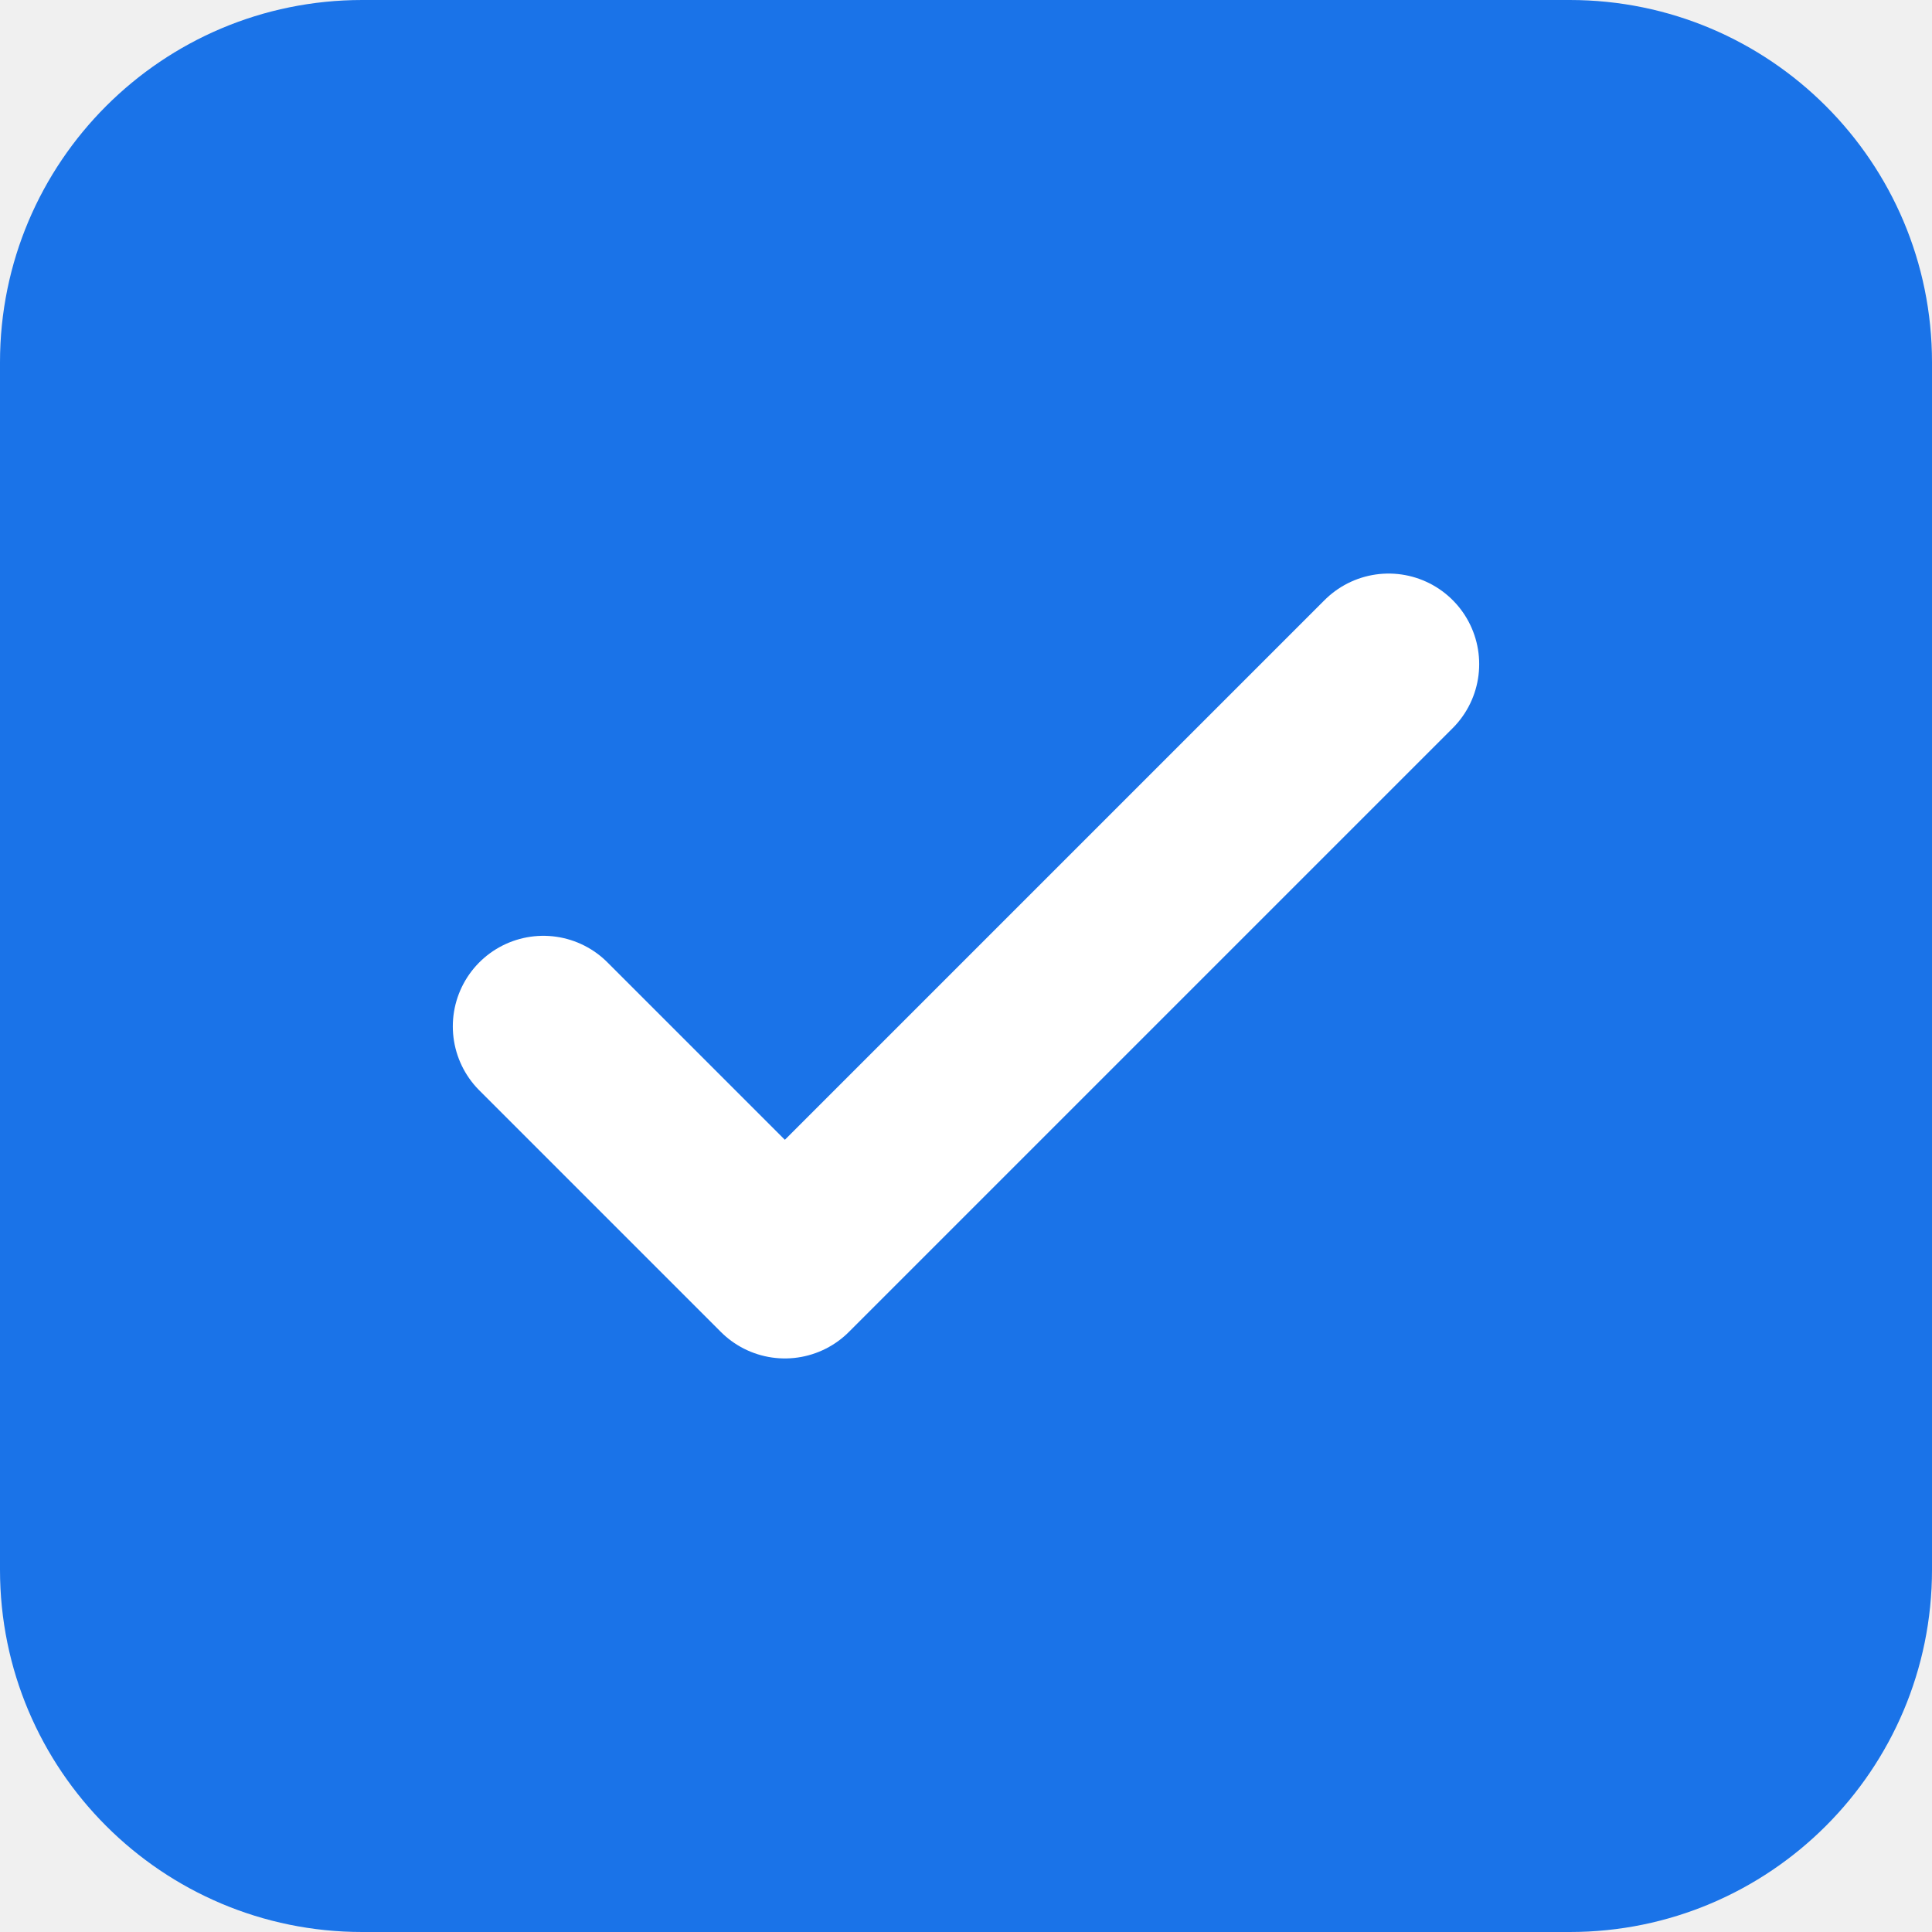
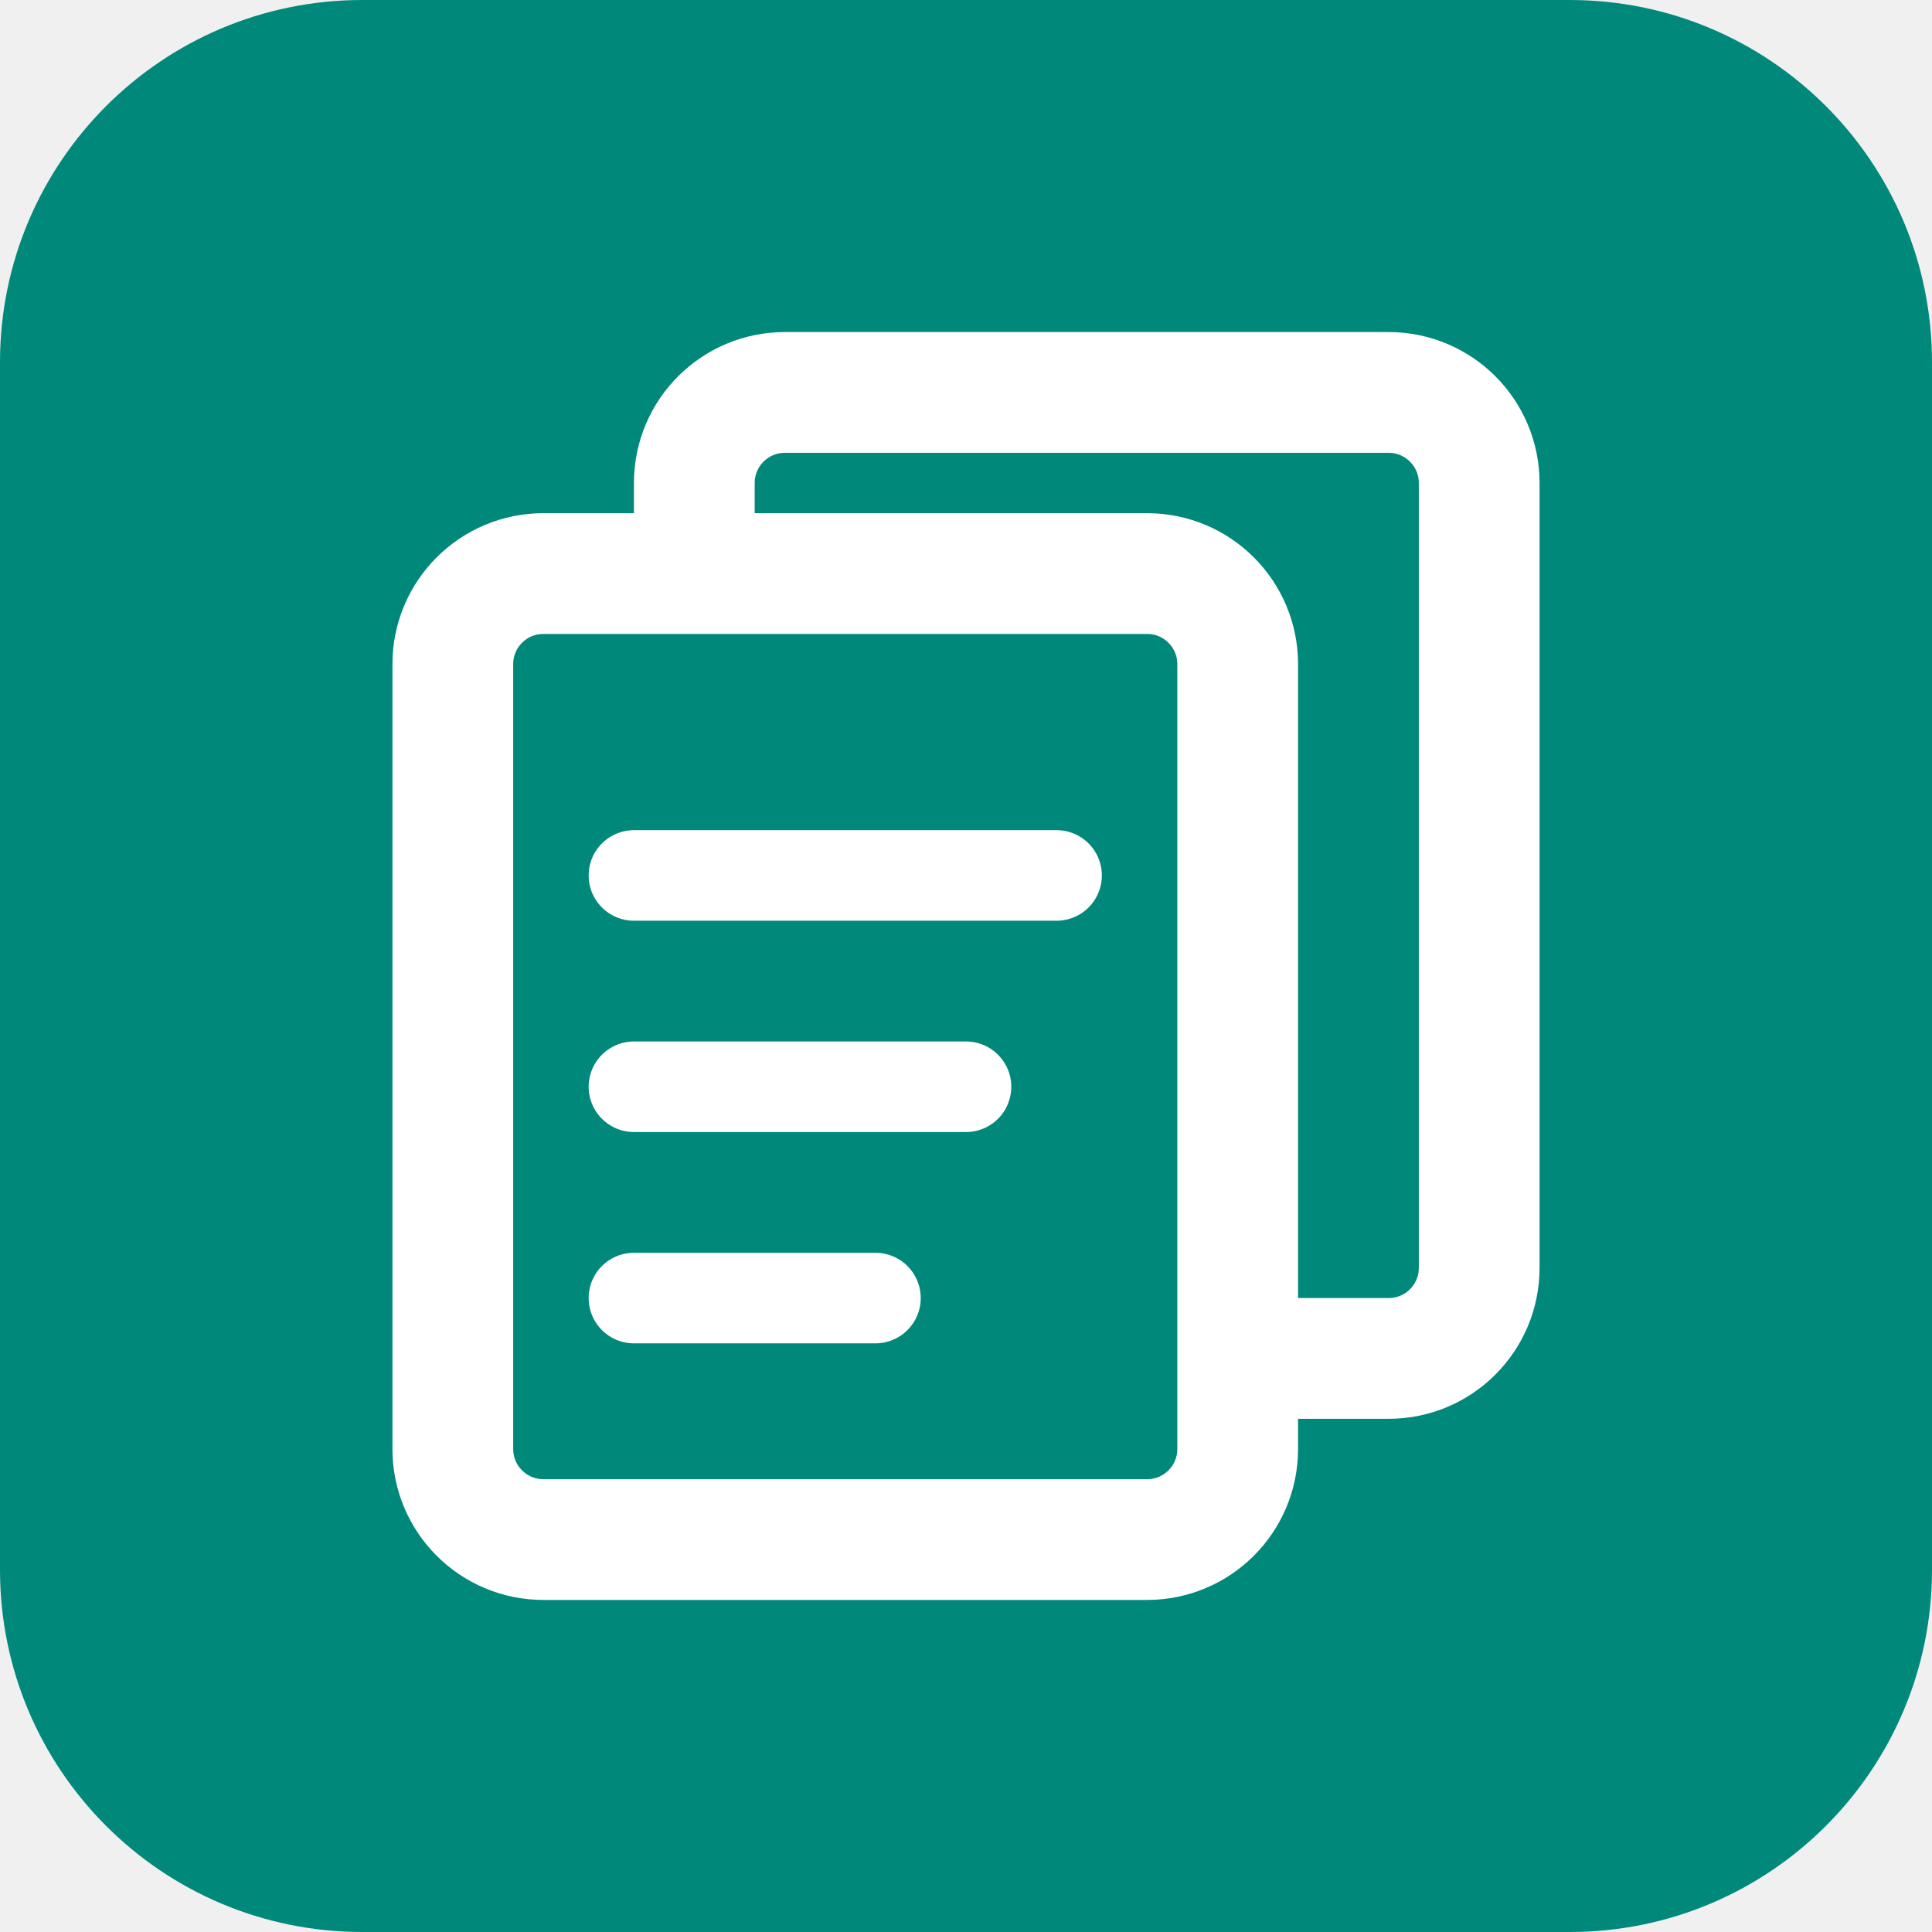
<svg xmlns="http://www.w3.org/2000/svg" width="64" height="64" viewBox="0 0 64 64">
-   <rect width="64" height="64" rx="12" fill="#1a73e8" />
-   <path d="M18 34l8 8 20-20" fill="none" stroke="#ffffff" stroke-width="6" stroke-linecap="round" stroke-linejoin="round" />
+   <rect width="64" height="64" rx="12" fill="#00897b" />
+   <rect x="23" y="13" width="26" height="32" rx="3" fill="none" stroke="#ffffff" stroke-width="4" />
+   <rect x="15" y="19" width="26" height="32" rx="3" fill="#00897b" stroke="#ffffff" stroke-width="4" />
+   <line x1="21" y1="29" x2="35" y2="29" stroke="#ffffff" stroke-width="3" stroke-linecap="round" />
+   <line x1="21" y1="36" x2="32" y2="36" stroke="#ffffff" stroke-width="3" stroke-linecap="round" />
+   <line x1="21" y1="43" x2="29" y2="43" stroke="#ffffff" stroke-width="3" stroke-linecap="round" />
</svg>
